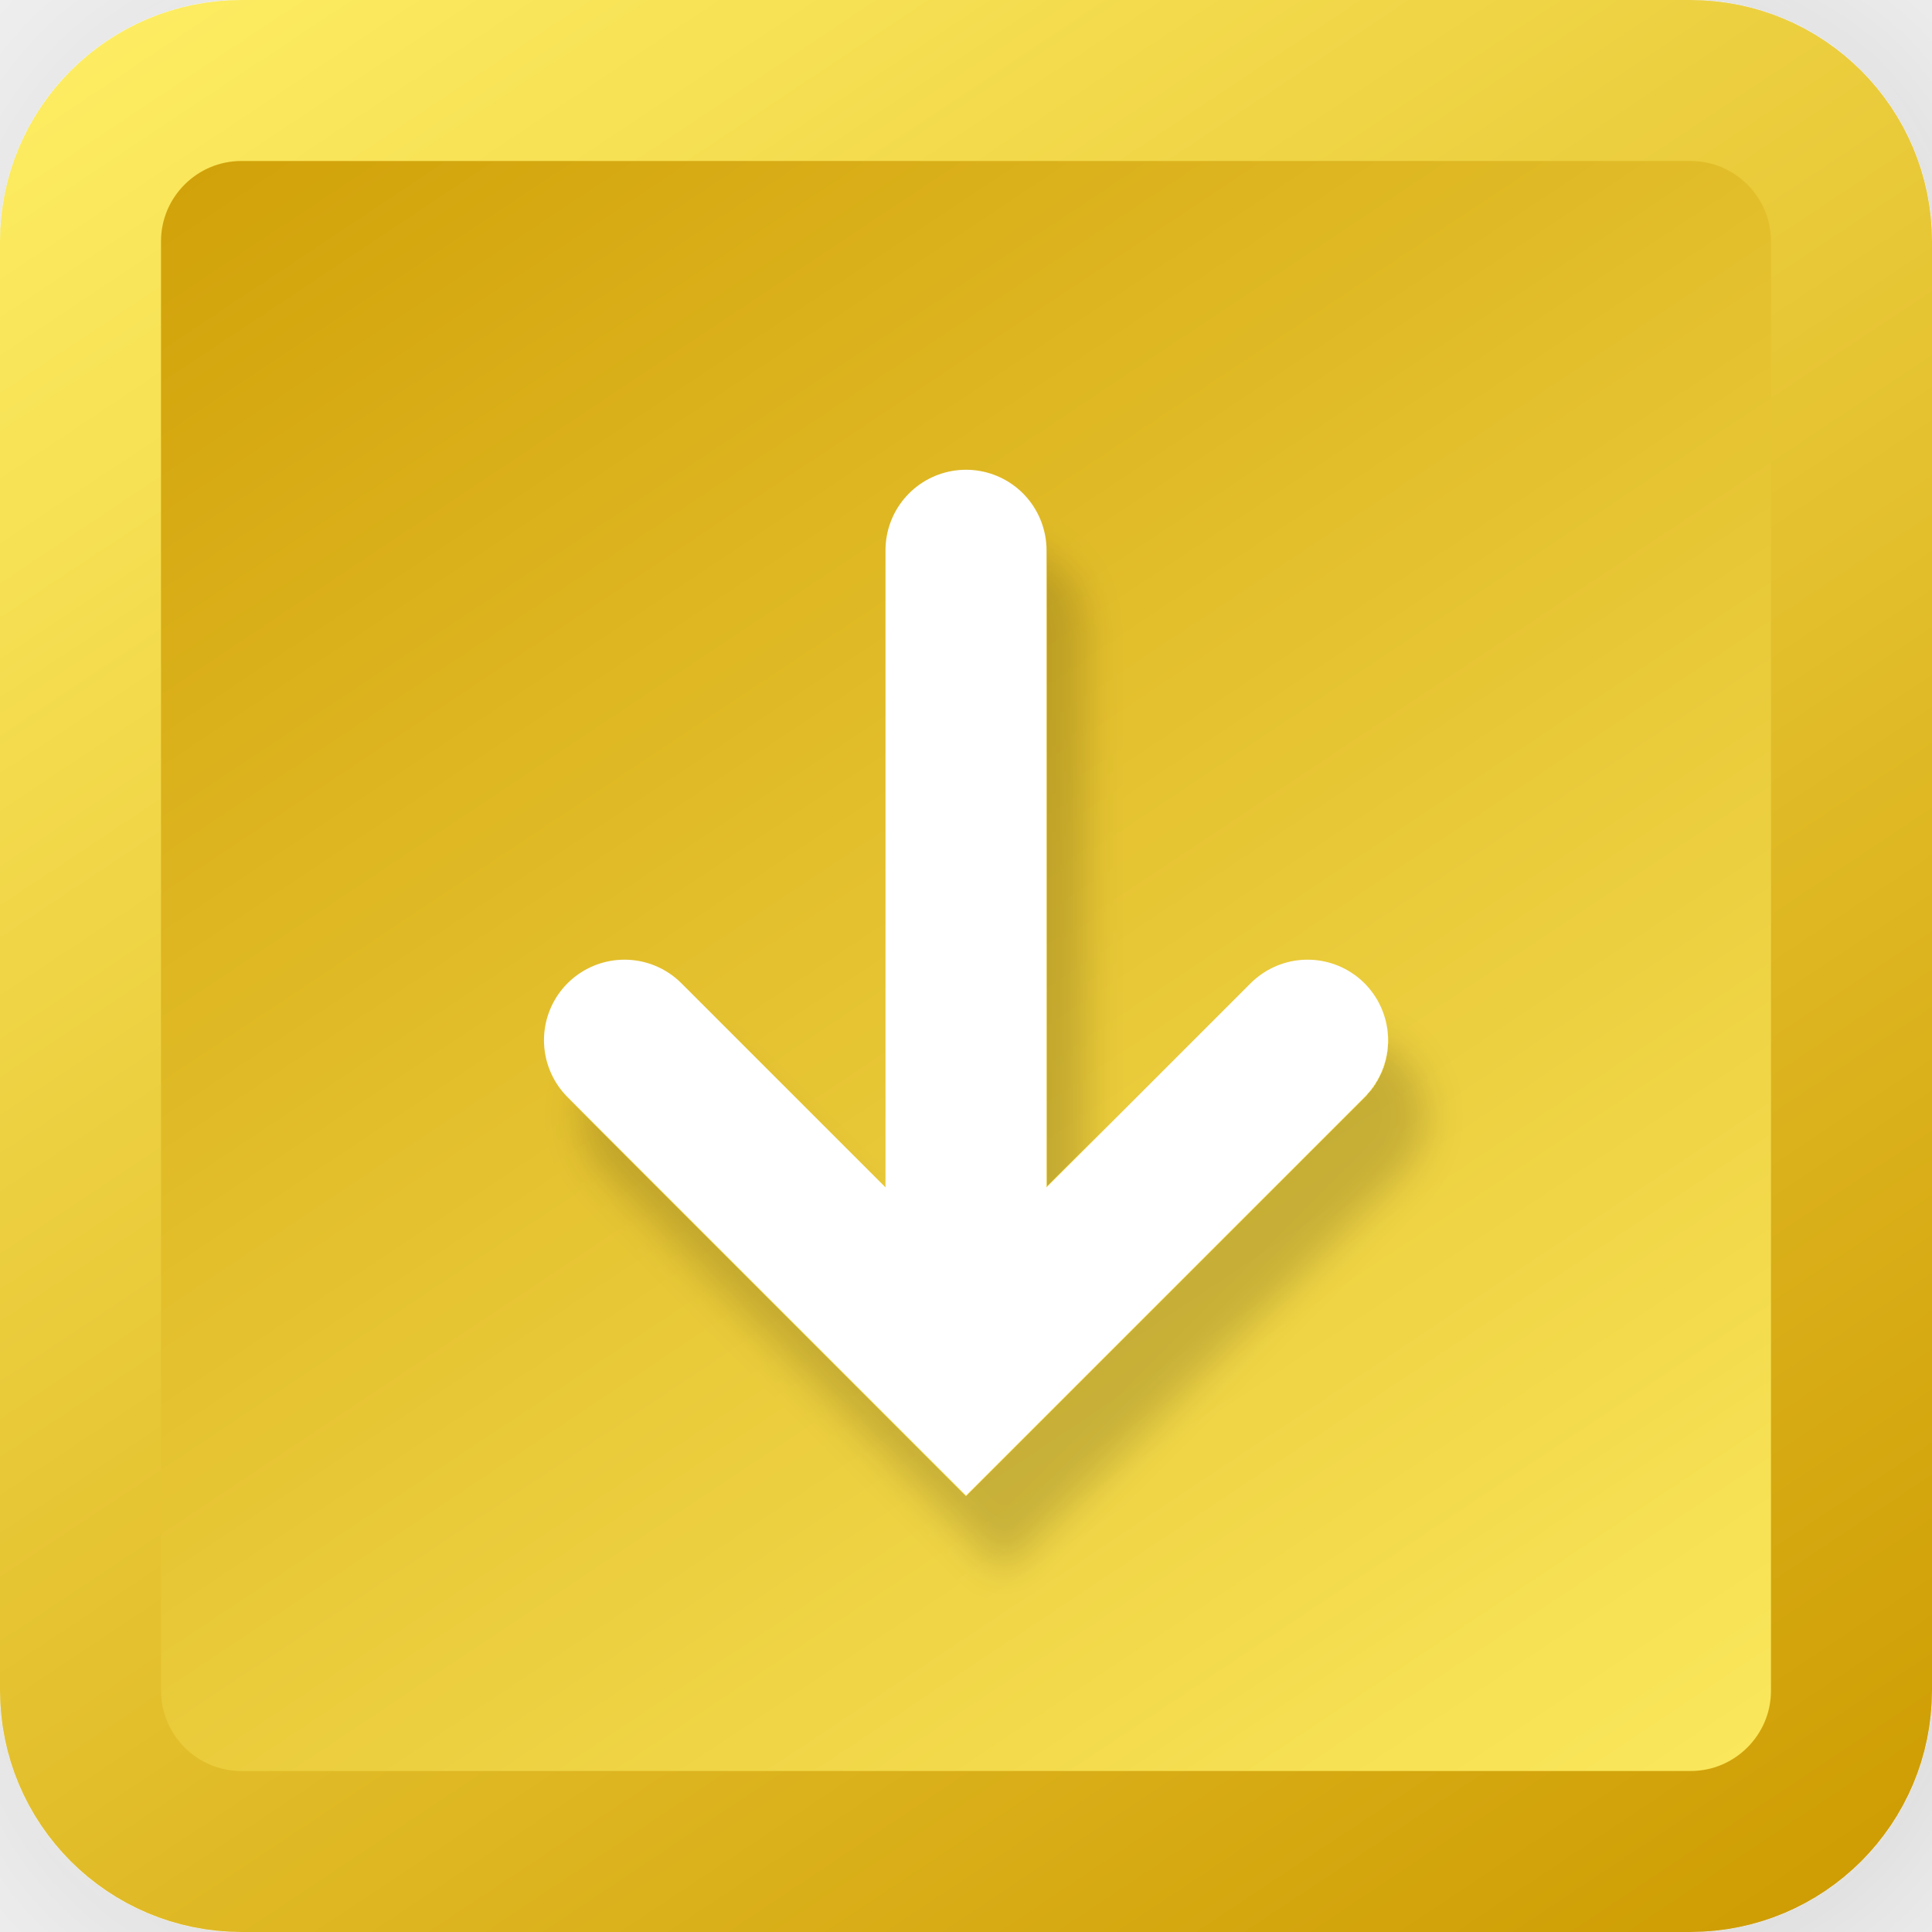
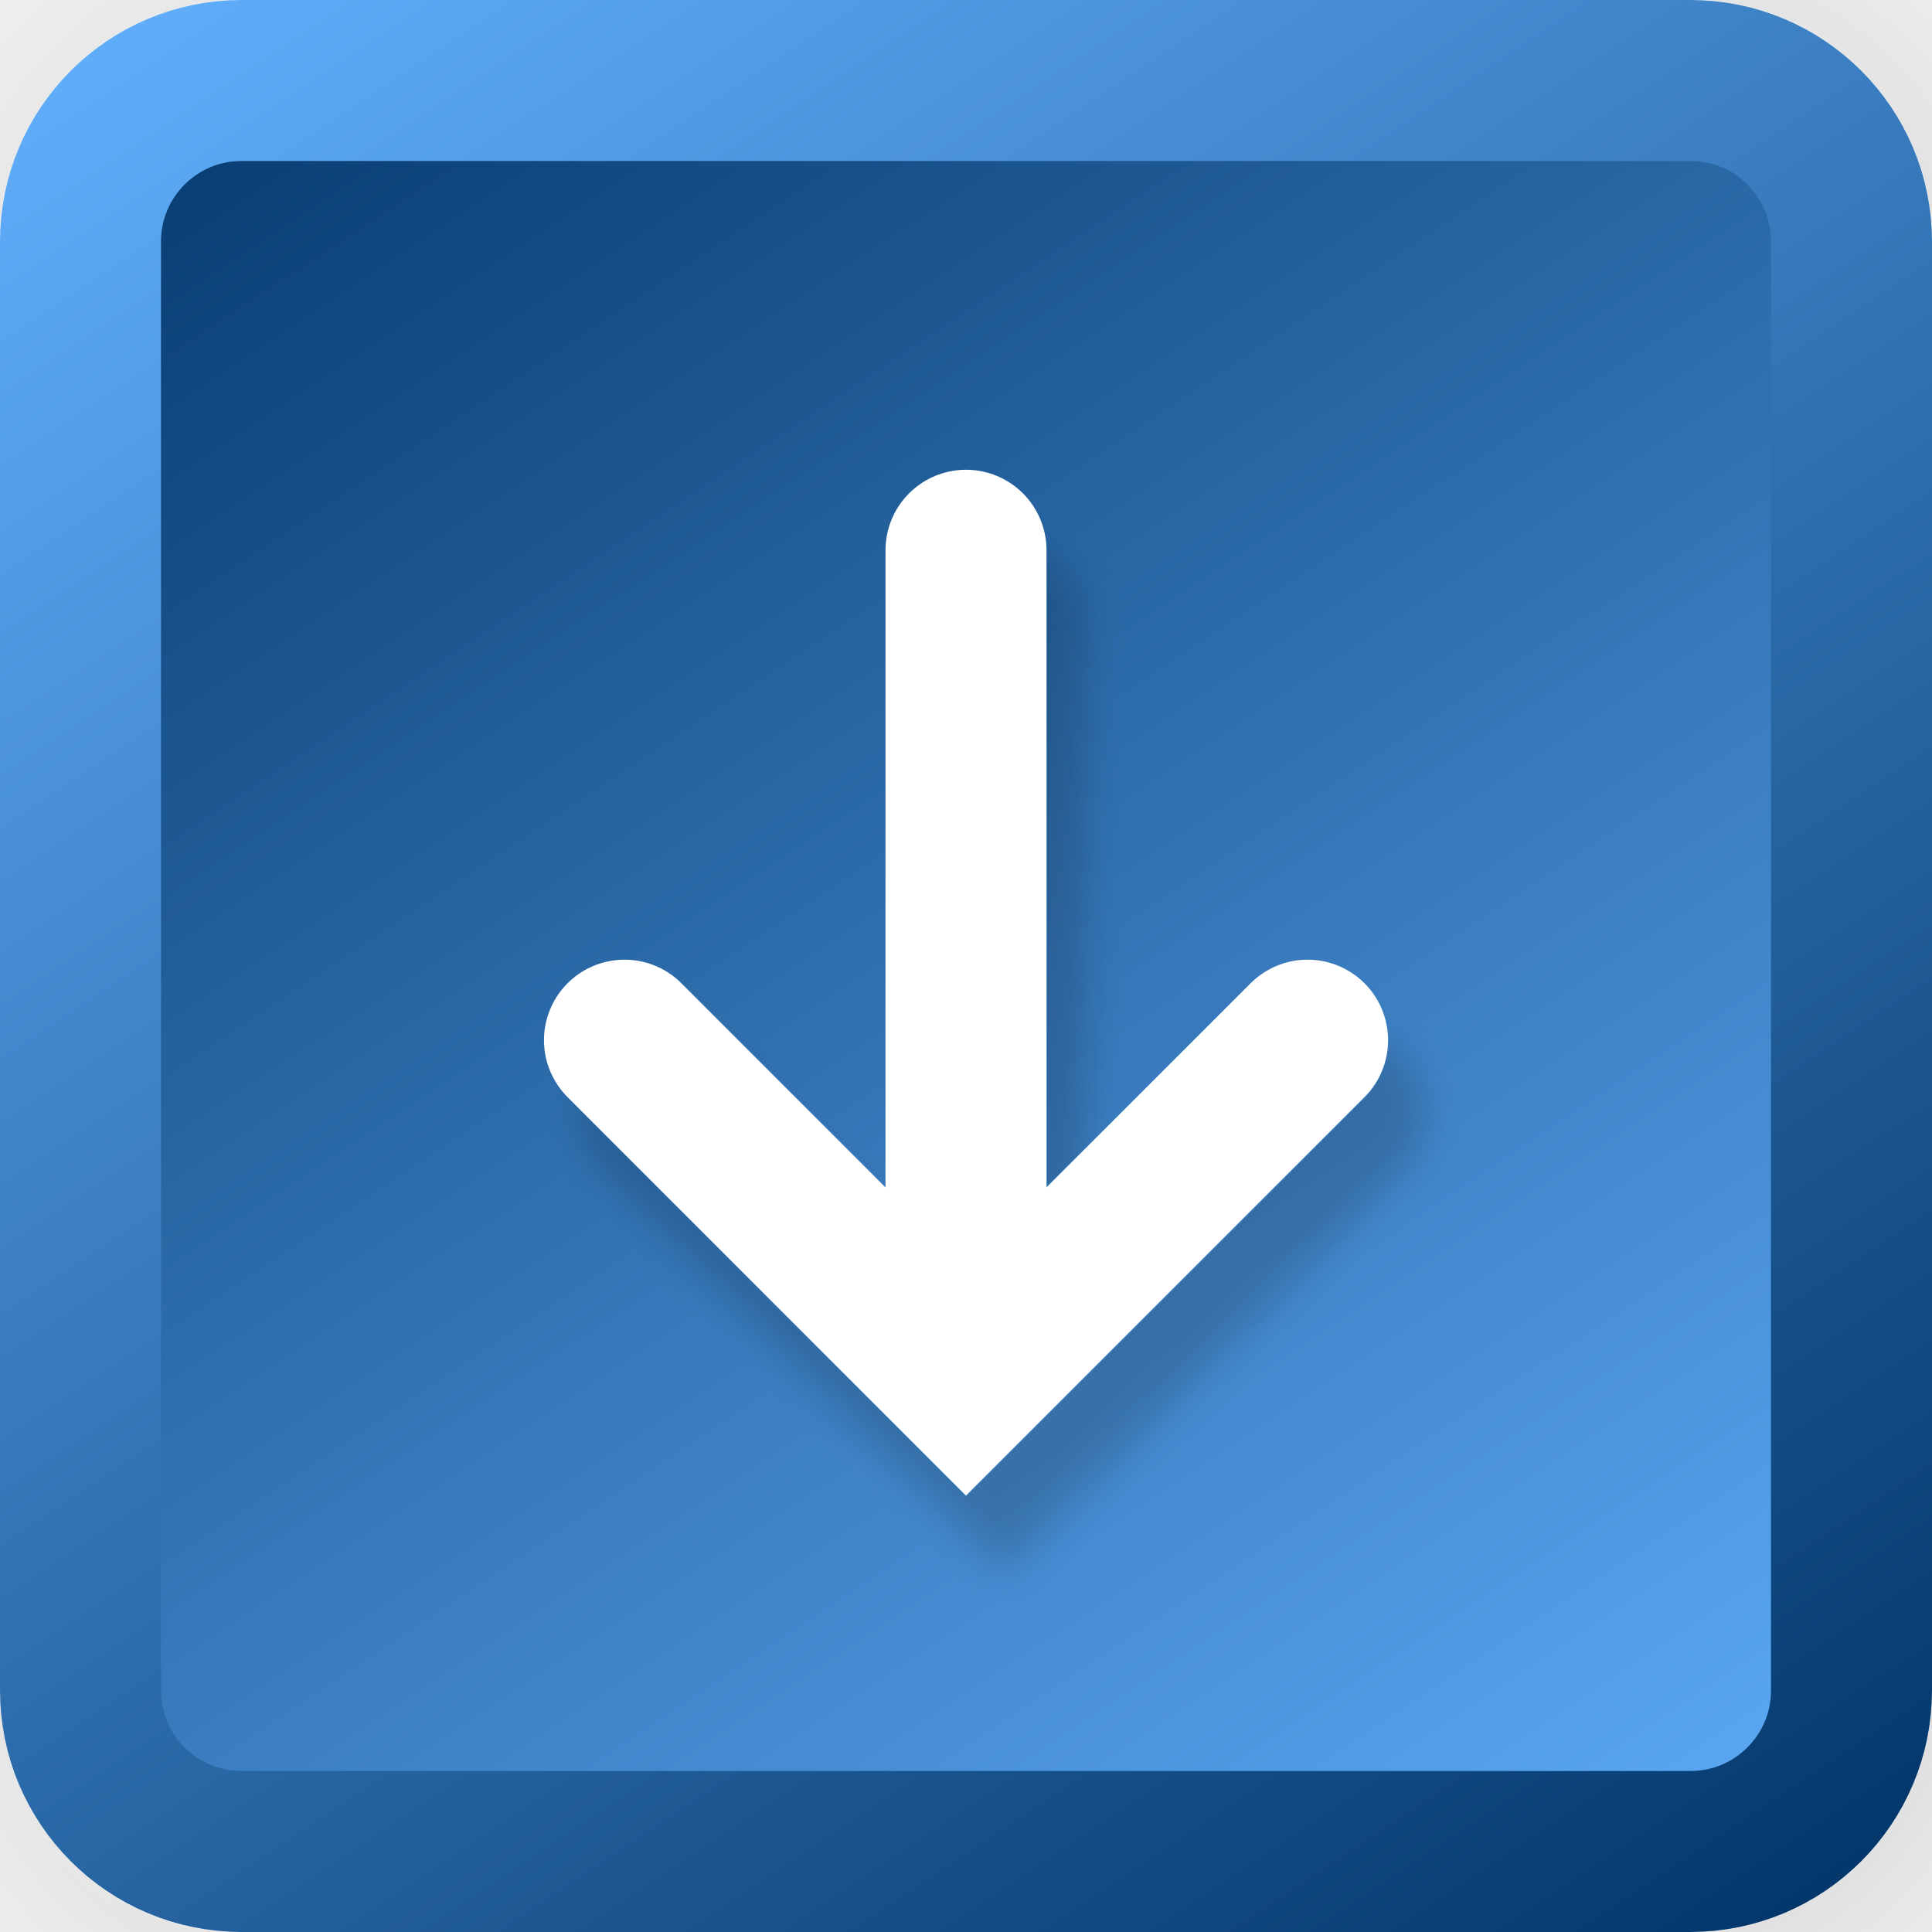
<svg xmlns="http://www.w3.org/2000/svg" fill="none" viewBox="15 14.5 48 48">
  <g filter="url(#filter0_dd_1_60564)">
    <rect x="17" y="16.5" width="44" height="44" rx="4" fill="url(#paint0_linear_1_60564)" stroke="url(#paint1_linear_1_60564)" stroke-width="4" />
    <g filter="url(#filter1_d_1_60564)">
      <path d="M39 28.171L39 48.171" stroke="white" stroke-width="4" stroke-linecap="round" />
      <path d="M47.486 40.343L39 48.828L30.515 40.343" stroke="white" stroke-width="4" stroke-linecap="round" />
    </g>
  </g>
  <defs>
    <filter id="filter0_dd_1_60564" x="-6" y="-5.5" width="90" height="88" filterUnits="userSpaceOnUse" color-interpolation-filters="sRGB">
      <feFlood flood-opacity="0" result="BackgroundImageFix" />
      <feColorMatrix in="SourceAlpha" type="matrix" values="0 0 0 0 0 0 0 0 0 0 0 0 0 0 0 0 0 0 127 0" result="hardAlpha" />
      <feOffset dx="3" dy="2" />
      <feGaussianBlur stdDeviation="6" />
      <feComposite in2="hardAlpha" operator="out" />
      <feColorMatrix type="matrix" values="0 0 0 0 0 0 0 0 0 0 0 0 0 0 0 0 0 0 0.28 0" />
      <feBlend mode="normal" in2="BackgroundImageFix" result="effect1_dropShadow_1_60564" />
      <feColorMatrix in="SourceAlpha" type="matrix" values="0 0 0 0 0 0 0 0 0 0 0 0 0 0 0 0 0 0 127 0" result="hardAlpha" />
      <feOffset dx="-3" dy="-2" />
      <feGaussianBlur stdDeviation="6" />
      <feComposite in2="hardAlpha" operator="out" />
      <feColorMatrix type="matrix" values="0 0 0 0 1 0 0 0 0 1 0 0 0 0 1 0 0 0 0.25 0" />
      <feBlend mode="normal" in2="effect1_dropShadow_1_60564" result="effect2_dropShadow_1_60564" />
      <feBlend mode="normal" in="SourceGraphic" in2="effect2_dropShadow_1_60564" result="shape" />
    </filter>
    <filter id="filter1_d_1_60564" x="28.515" y="26.171" width="22.846" height="28.298" filterUnits="userSpaceOnUse" color-interpolation-filters="sRGB">
      <feFlood flood-opacity="0" result="BackgroundImageFix" />
      <feColorMatrix in="SourceAlpha" type="matrix" values="0 0 0 0 0 0 0 0 0 0 0 0 0 0 0 0 0 0 127 0" result="hardAlpha" />
      <feOffset dx="0.938" dy="1.875" />
      <feGaussianBlur stdDeviation="0.469" />
      <feComposite in2="hardAlpha" operator="out" />
      <feColorMatrix type="matrix" values="0 0 0 0 0 0 0 0 0 0 0 0 0 0 0 0 0 0 0.16 0" />
      <feBlend mode="normal" in2="BackgroundImageFix" result="effect1_dropShadow_1_60564" />
      <feBlend mode="normal" in="SourceGraphic" in2="effect1_dropShadow_1_60564" result="shape" />
    </filter>
    <linearGradient id="paint0_linear_1_60564" x1="15" y1="14.364" x2="52.004" y2="69.956" gradientUnits="userSpaceOnUse">
-       <stop stop-color="#CD9A00" />
-       <stop offset="1" stop-color="#FFEF65" />
+       <stop stop-color="#003366" />
+       <stop offset="1" stop-color="#63b1ff" />
    </linearGradient>
    <linearGradient id="paint1_linear_1_60564" x1="15" y1="14.364" x2="52.004" y2="69.956" gradientUnits="userSpaceOnUse">
-       <stop stop-color="#FFEF65" />
-       <stop offset="1" stop-color="#CD9A00" />
+       <stop stop-color="#63b1ff" />
+       <stop offset="1" stop-color="#003366" />
    </linearGradient>
  </defs>
</svg>
